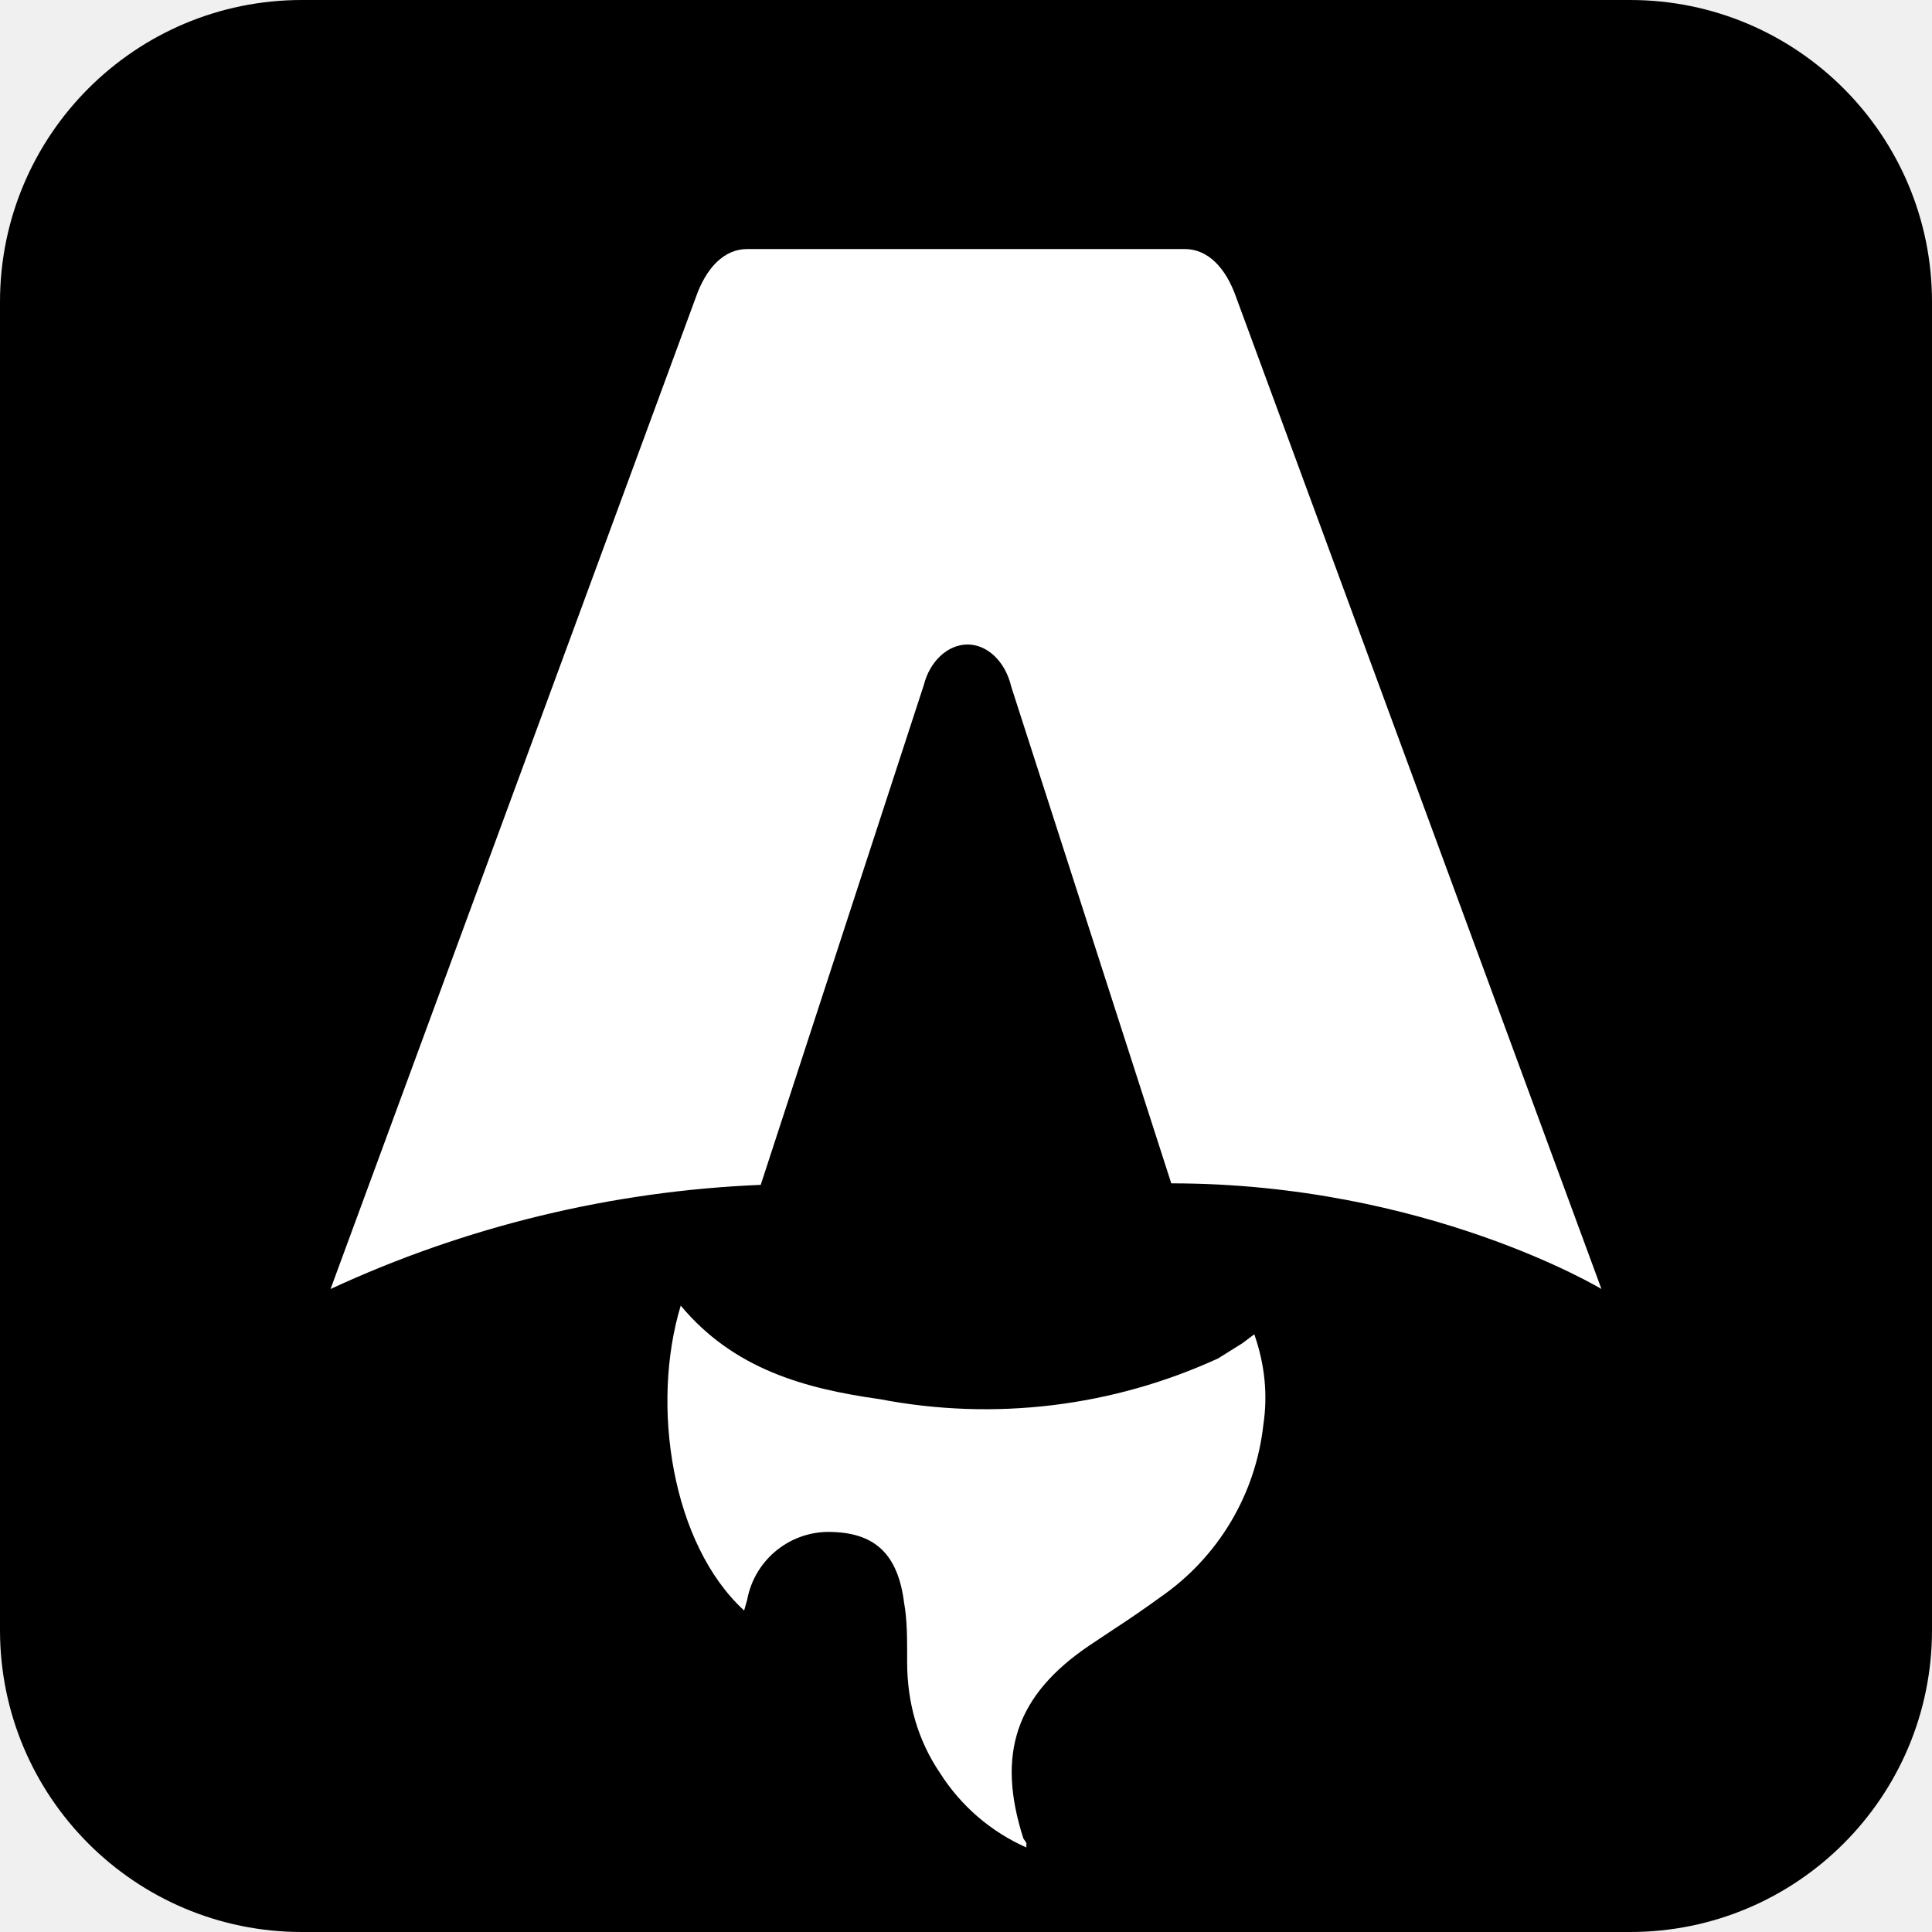
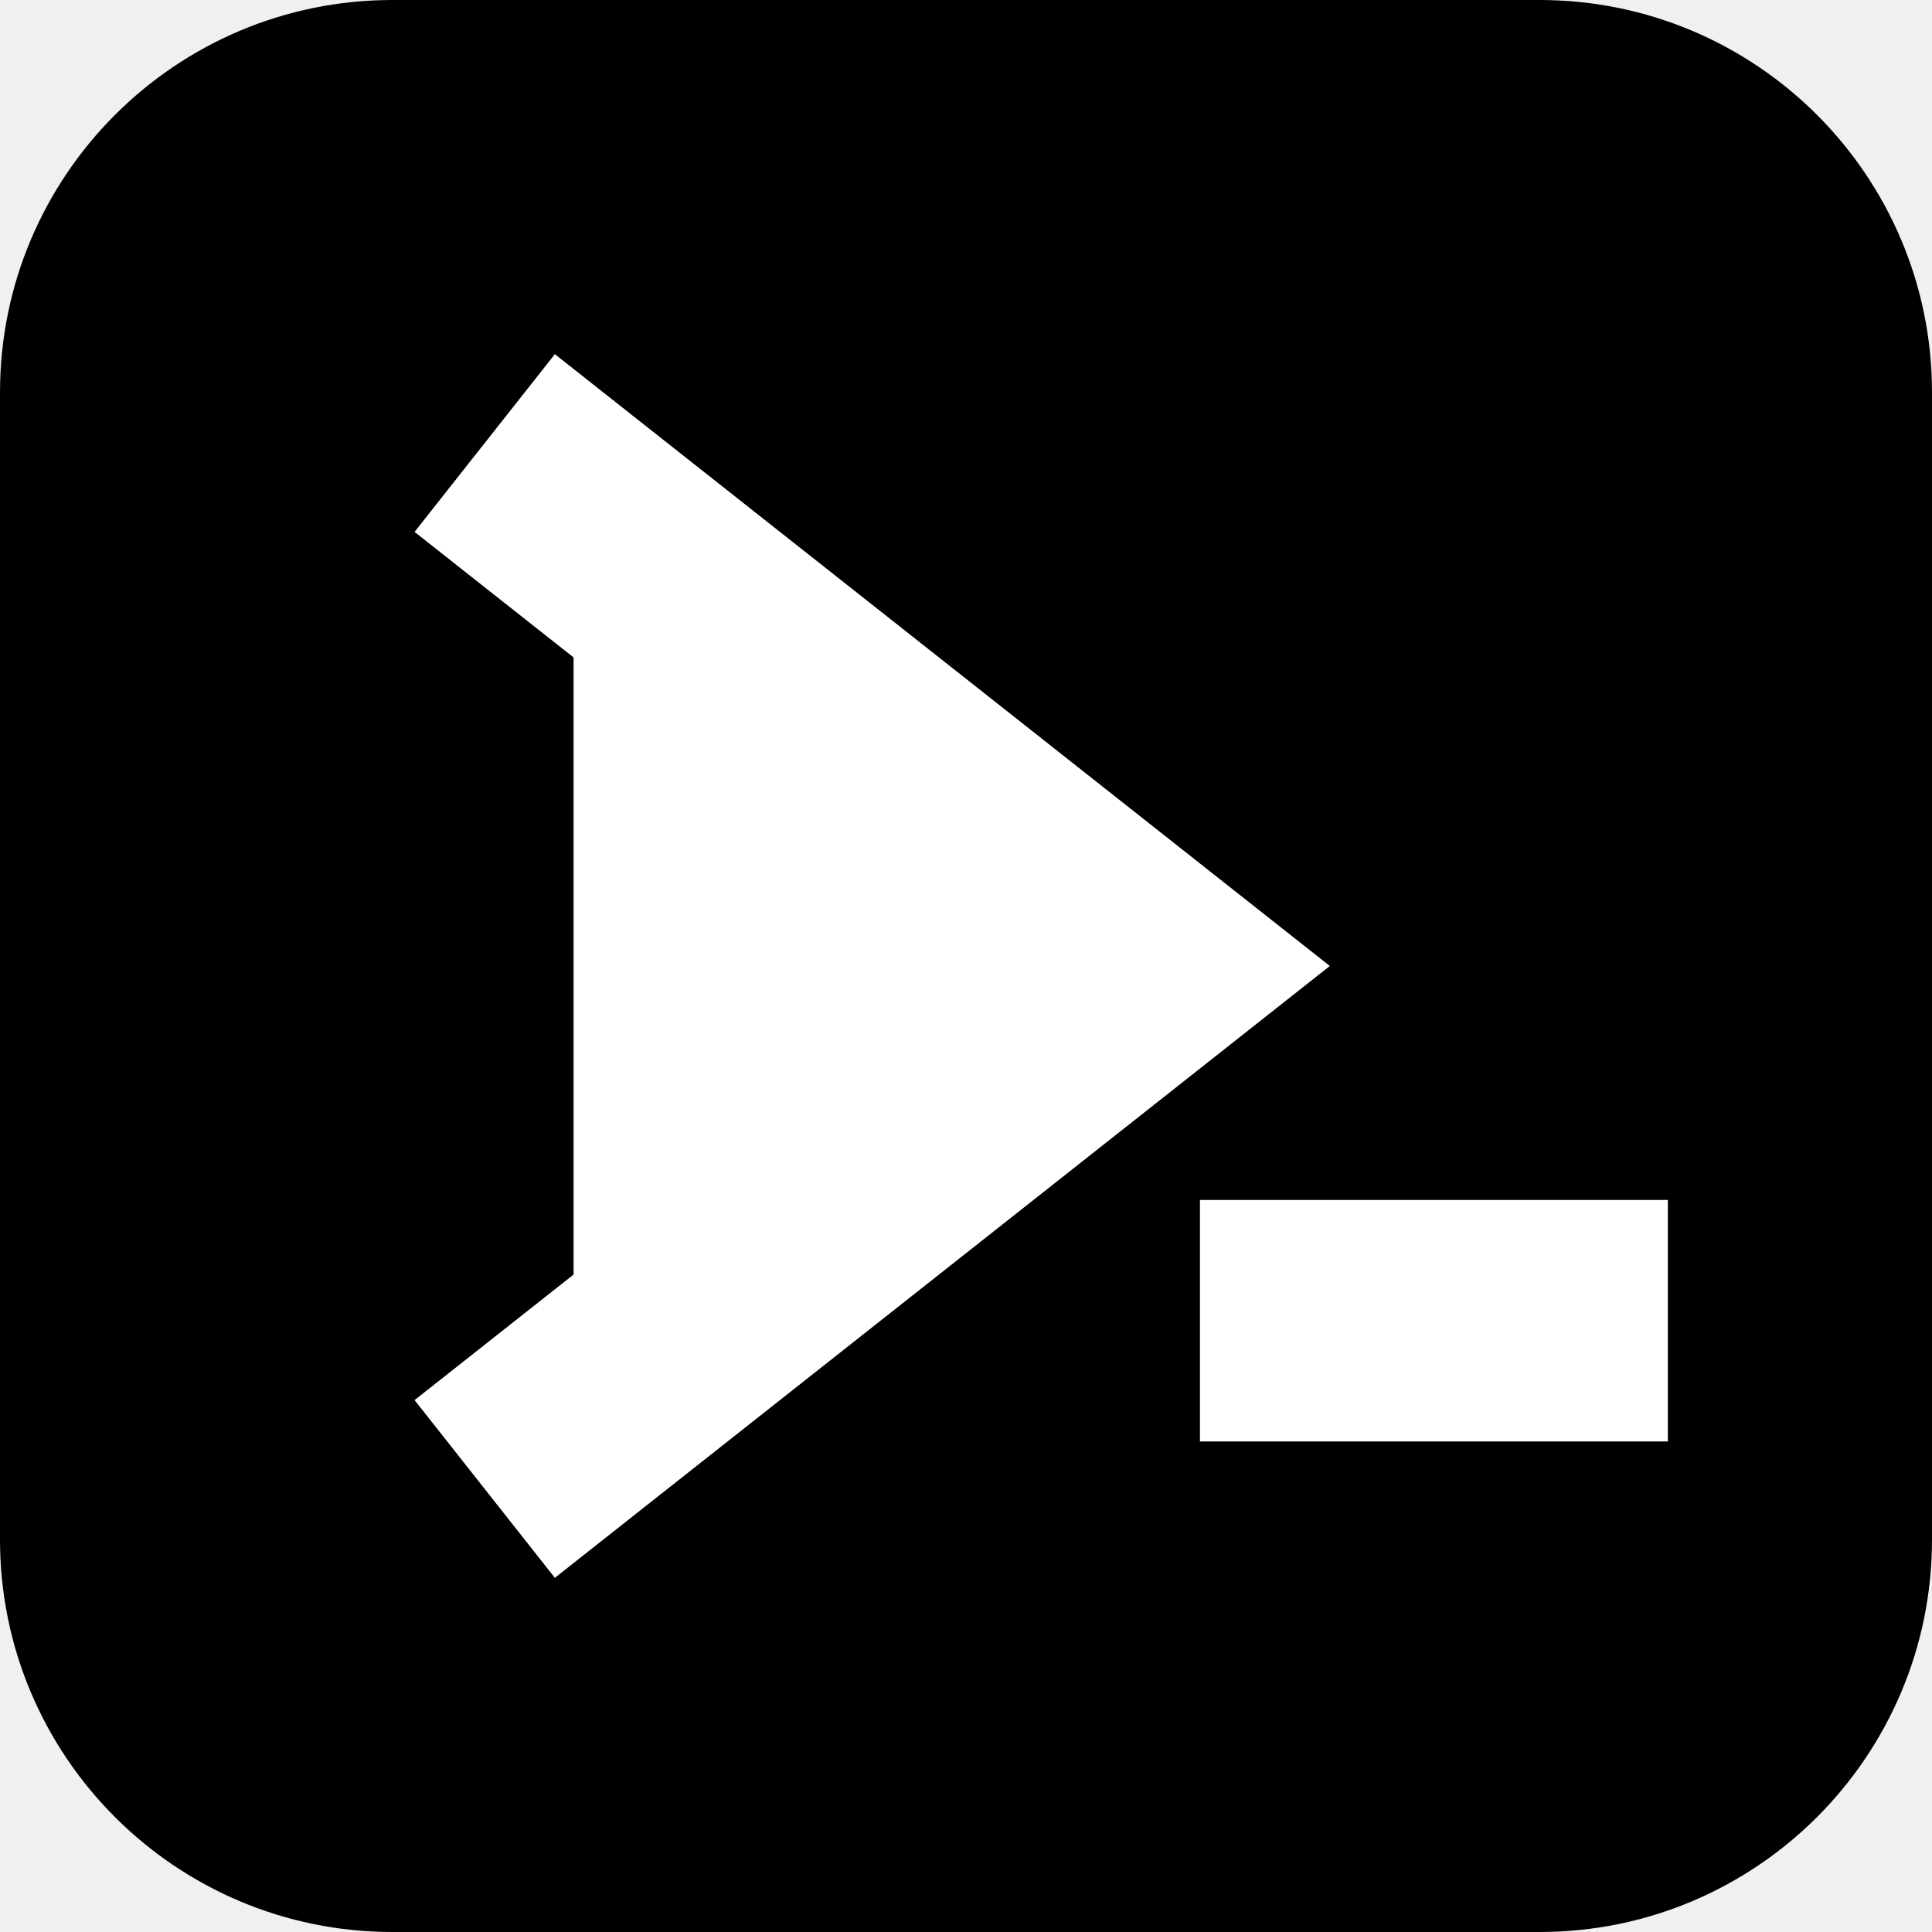
<svg xmlns="http://www.w3.org/2000/svg" viewBox="0 0 128 128">
-   <rect width="128" height="128" rx="20" class="bg" />
-   <path d="M50.4 78.5a75.1 75.1 0 0 0-28.5 6.9l24.2-65.7c.7-2 1.9-3.2 3.4-3.2h29c1.5 0 2.7 1.2 3.4 3.2l24.2 65.7s-11.6-7-28.5-7L67 45.5c-.4-1.7-1.6-2.8-2.9-2.8-1.3 0-2.5 1.1-2.9 2.7L50.4 78.5Zm-1.1 28.2Zm-4.2-20.2c-2 6.6-.6 15.8 4.2 20.2a17.5 17.5 0 0 1 .2-.7 5.5 5.5 0 0 1 5.7-4.5c2.8.1 4.3 1.5 4.7 4.7.2 1.1.2 2.3.2 3.5v.4c0 2.7.7 5.2 2.2 7.4a13 13 0 0 0 5.7 4.9v-.3l-.2-.3c-1.8-5.6-.5-9.5 4.4-12.8l1.5-1a73 73 0 0 0 3.2-2.2 16 16 0 0 0 6.8-11.4c.3-2 .1-4-.6-6l-.8.6-1.6 1a37 37 0 0 1-22.4 2.7c-5-.7-9.7-2-13.2-6.2Z" class="mark" />
+   <rect width="128" height="128" rx="26" class="bg" />
+   <path d="M38 34 L76 64 L38 94" fill="none" stroke-width="15" stroke-linecap="square" stroke-linejoin="miter" class="mark" />
+   <rect x="80" y="80" width="30" height="15" class="mark" />
  <style>
        .bg { fill: #000; }
-         .mark { fill: #FFF; }
+         .mark { stroke: #FFF; fill: #FFF; }
        @media (prefers-color-scheme: dark) {
            .bg { fill: #FFF; }
-             .mark { fill: #000; }
+             .mark { stroke: #000; fill: #000; }
        }
    </style>
</svg>
